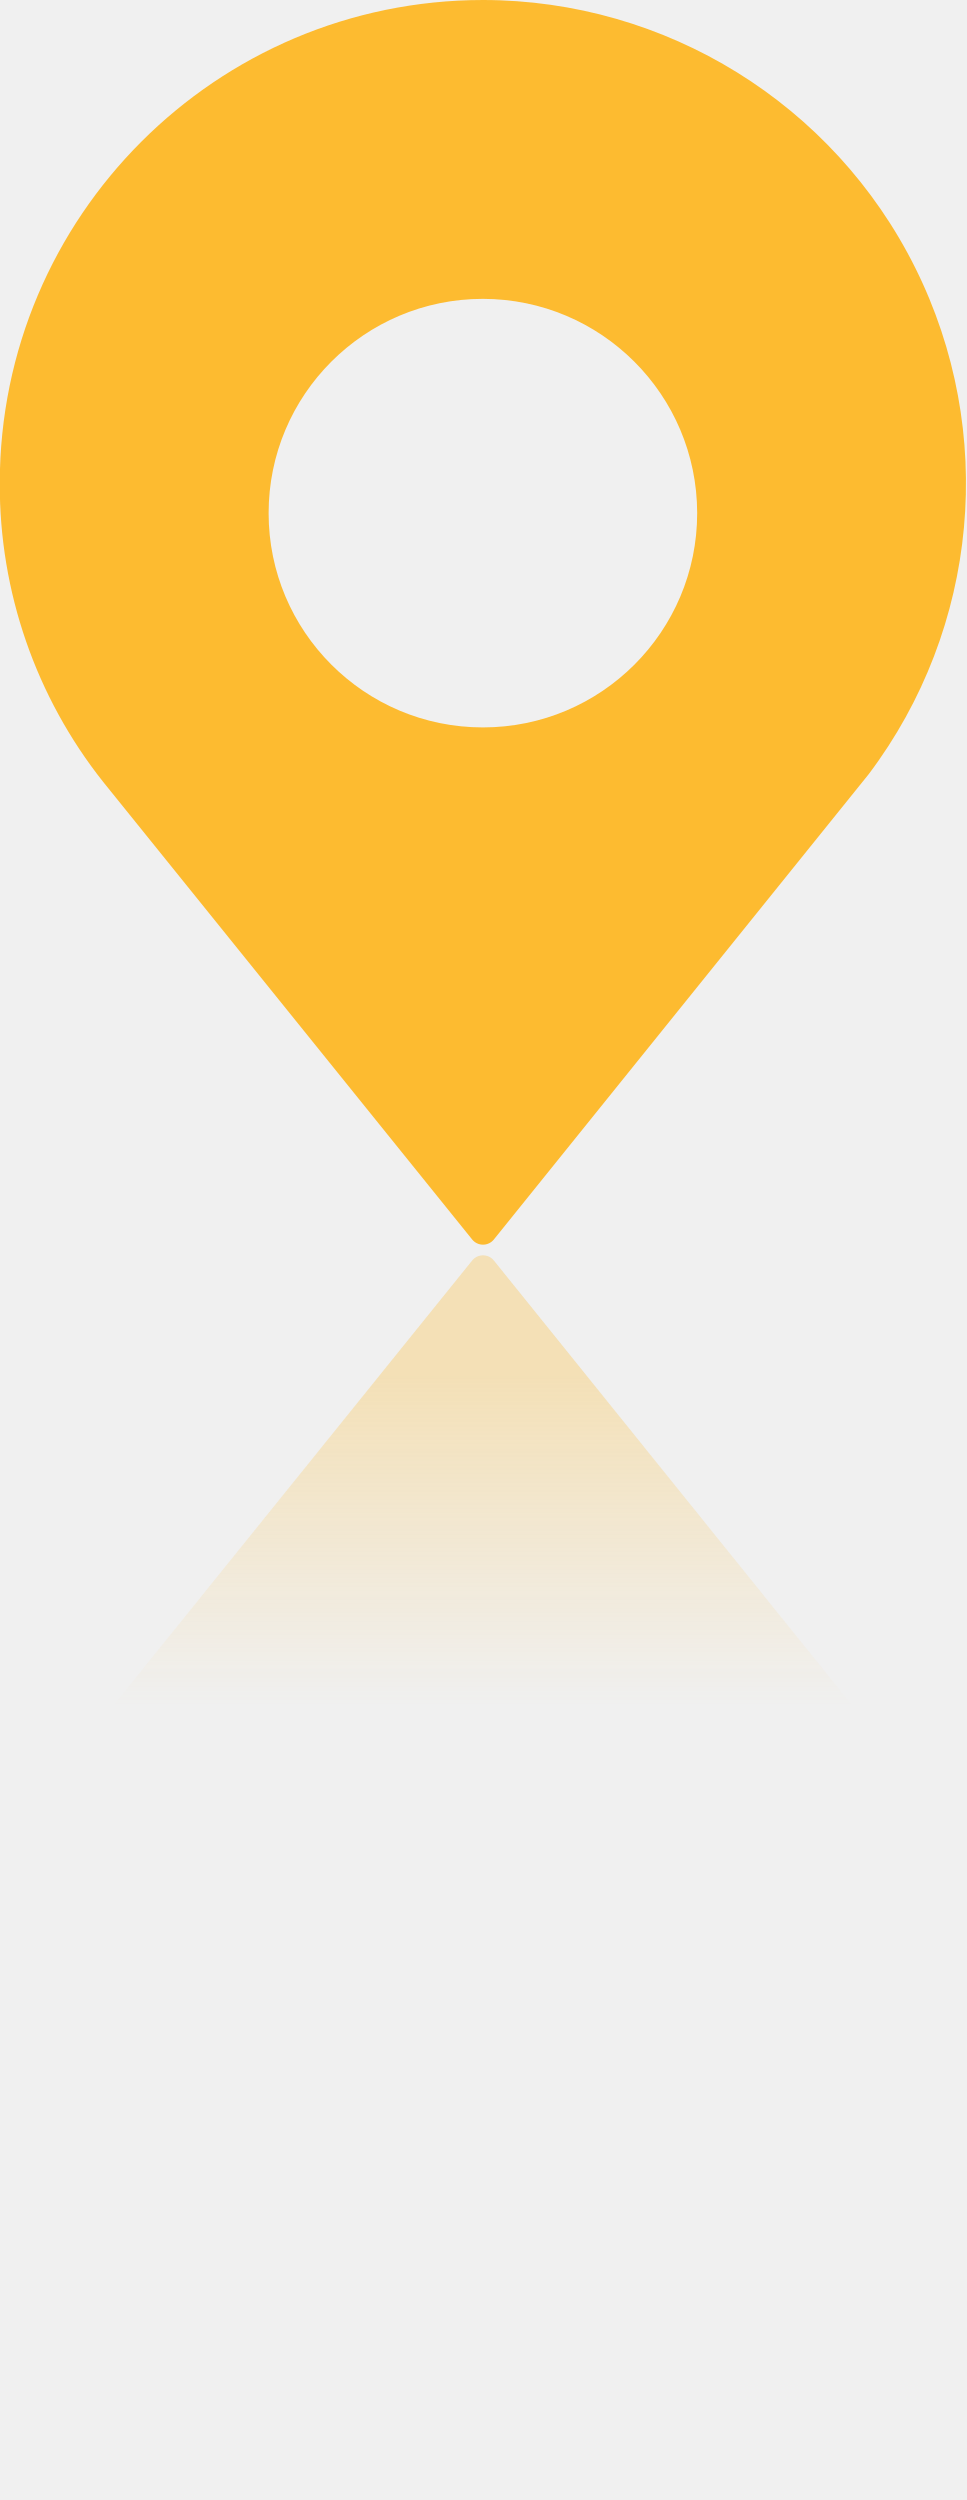
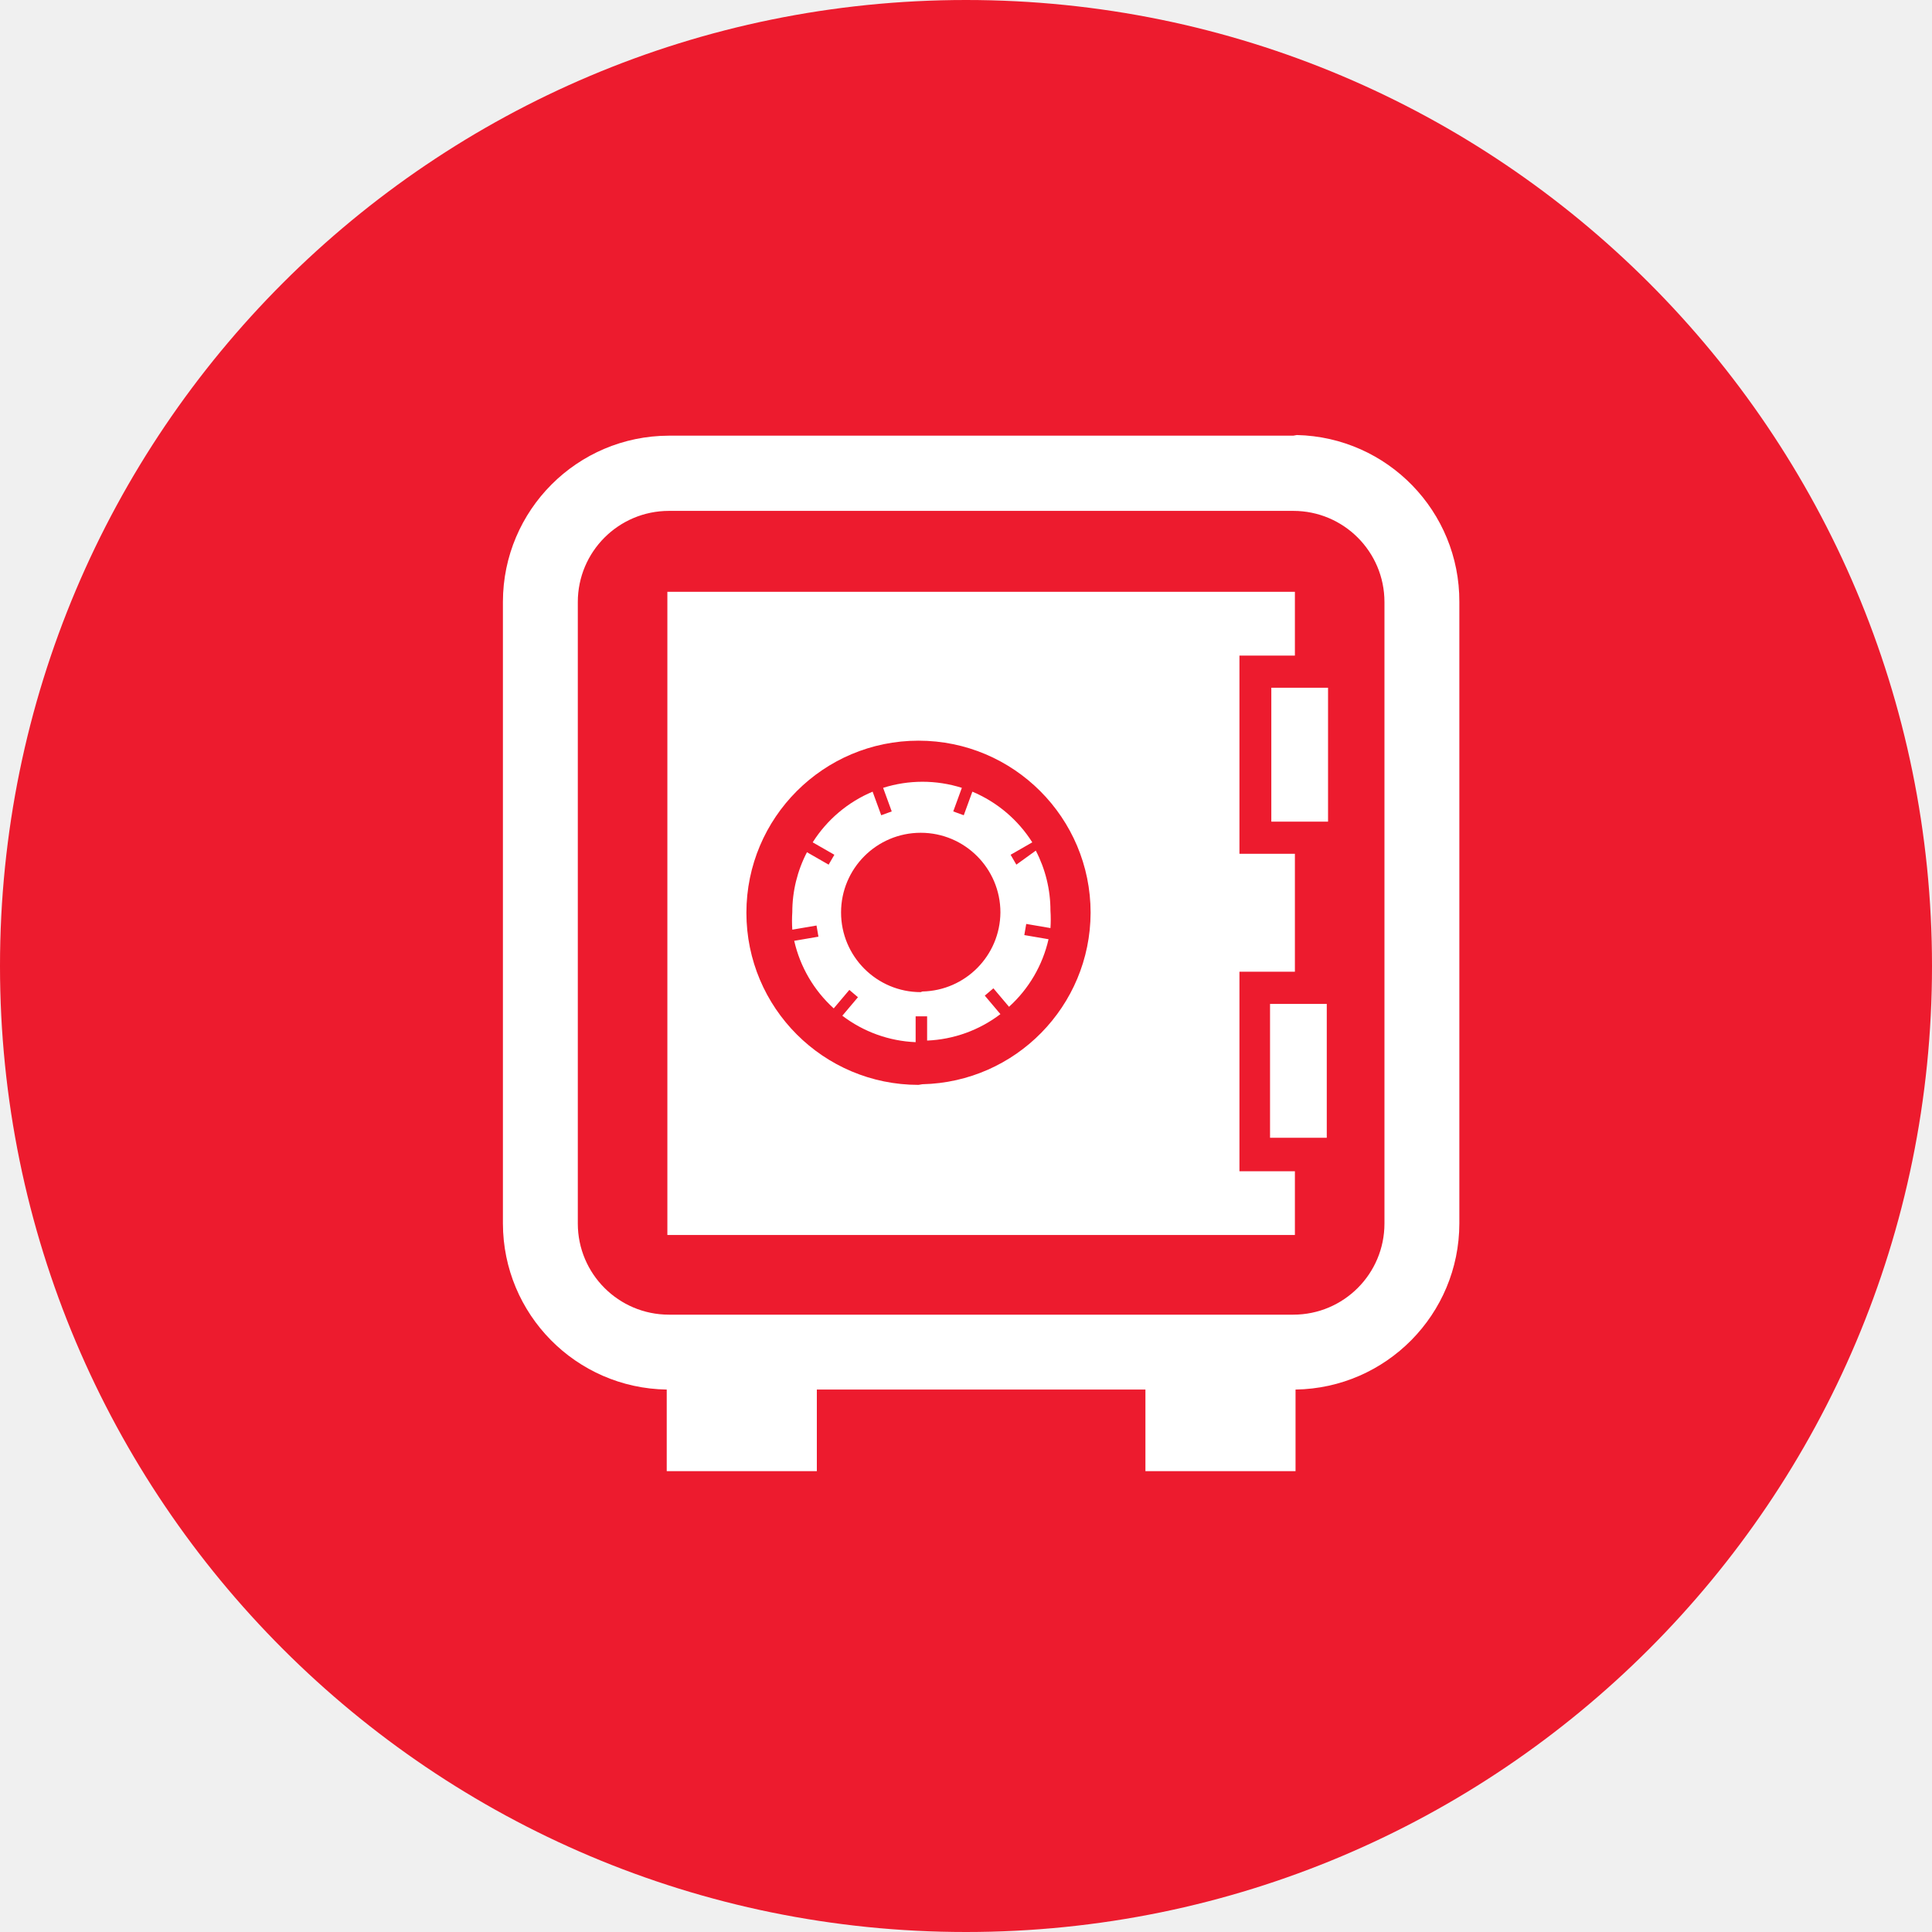
- <svg xmlns="http://www.w3.org/2000/svg" id="Layer_1" data-name="Layer 1" viewBox="0 0 40.9 105.82">
+ <svg xmlns="http://www.w3.org/2000/svg" id="DESKTOP" viewBox="0 0 60.62 60.62">
  <defs>
-     <style>.cls-1{fill:#fdbb30;}.cls-2{fill:url(#linear-gradient);}</style>
-     <linearGradient id="linear-gradient" x1="183.61" y1="2161.75" x2="183.61" y2="2197.76" gradientUnits="userSpaceOnUse">
-       <stop offset="0.01" stop-color="#fdbb30" stop-opacity="0.3" />
-       <stop offset="0.4" stop-color="#fdbb30" stop-opacity="0" />
-     </linearGradient>
+     <style>.cls-1{fill:#ed1b2e;}.cls-2{fill:#fff;}</style>
  </defs>
-   <path class="cls-1" d="M183.61,2103.93a20.47,20.47,0,0,0-20.45,20.45,20.24,20.24,0,0,0,4.38,12.65l15.62,19.37a0.59,0.59,0,0,0,.91,0l15.87-19.7A20.46,20.46,0,0,0,183.61,2103.93Zm9.07,21.72a9.07,9.07,0,1,1-9.07-9.07A9.08,9.08,0,0,1,192.68,2125.64Z" transform="translate(-163.17 -2103.93)" />
-   <path class="cls-2" d="M204.06,2189.3a20.32,20.32,0,0,0-4.12-12.32l-15.87-19.7a0.59,0.59,0,0,0-.91,0l-15.62,19.37a20.24,20.24,0,0,0-4.38,12.65A20.45,20.45,0,1,0,204.06,2189.3Zm-20.45,7.8a9.07,9.07,0,1,1,9.07-9.07A9.08,9.08,0,0,1,183.61,2197.1Z" transform="translate(-163.17 -2103.93)" />
+   <circle class="cls-1" cx="30.31" cy="30.31" r="30.31" />
+   <path class="cls-2" d="M6503.07,3514.24l-0.18-.31,0.68-.39a4.11,4.11,0,0,0-1.88-1.59l-0.27.74-0.33-.12,0.27-.74a4.09,4.09,0,0,0-2.47,0l0.27,0.74-0.33.12-0.27-.74a4.1,4.1,0,0,0-1.88,1.59l0.68,0.39-0.18.31-0.68-.39a4.07,4.07,0,0,0-.46,1.88,4.12,4.12,0,0,0,0,.55l0.76-.13,0.06,0.35-0.76.13a4.08,4.08,0,0,0,1.24,2.12l0.49-.58,0.27,0.23-0.49.58a4.07,4.07,0,0,0,2.3.83V3519h0.36v0.76a4.07,4.07,0,0,0,2.3-.83l-0.49-.58,0.27-.23,0.49,0.58a4.08,4.08,0,0,0,1.24-2.12l-0.76-.13,0.06-.35,0.76,0.13a4.12,4.12,0,0,0,0-.55,4.07,4.07,0,0,0-.46-1.88Zm-3,4a2.5,2.5,0,1,1,2.5-2.5A2.5,2.5,0,0,1,6500.12,3518.22Zm11-5.35h1.78v-4.2h-1.78v4.2Zm-1,4.71h1.74v-3.7h-1.74v-6.22h1.74v-2h-19.69v20.18h19.69v-2h-1.74v-6.22Zm-10.07,3.55a5.4,5.4,0,1,1,5.4-5.4A5.4,5.4,0,0,1,6500.12,3521.13Zm11.76-20.37h-19.59a5.22,5.22,0,0,0-5.21,5.21v19.51a5.22,5.22,0,0,0,5.14,5.21v2.56h4.71v-2.56h10.31v2.56h4.71v-2.56a5.22,5.22,0,0,0,5.14-5.21V3506A5.22,5.22,0,0,0,6511.87,3500.76Zm2.86,24.72a2.86,2.86,0,0,1-2.86,2.86h-19.59a2.86,2.86,0,0,1-2.86-2.86V3506a2.86,2.86,0,0,1,2.86-2.86h19.59a2.86,2.86,0,0,1,2.86,2.86v19.51Zm-3.59-2.69h1.78v-4.2h-1.78v4.2Z" transform="translate(-6471.18 -3487.11)" />
</svg>
